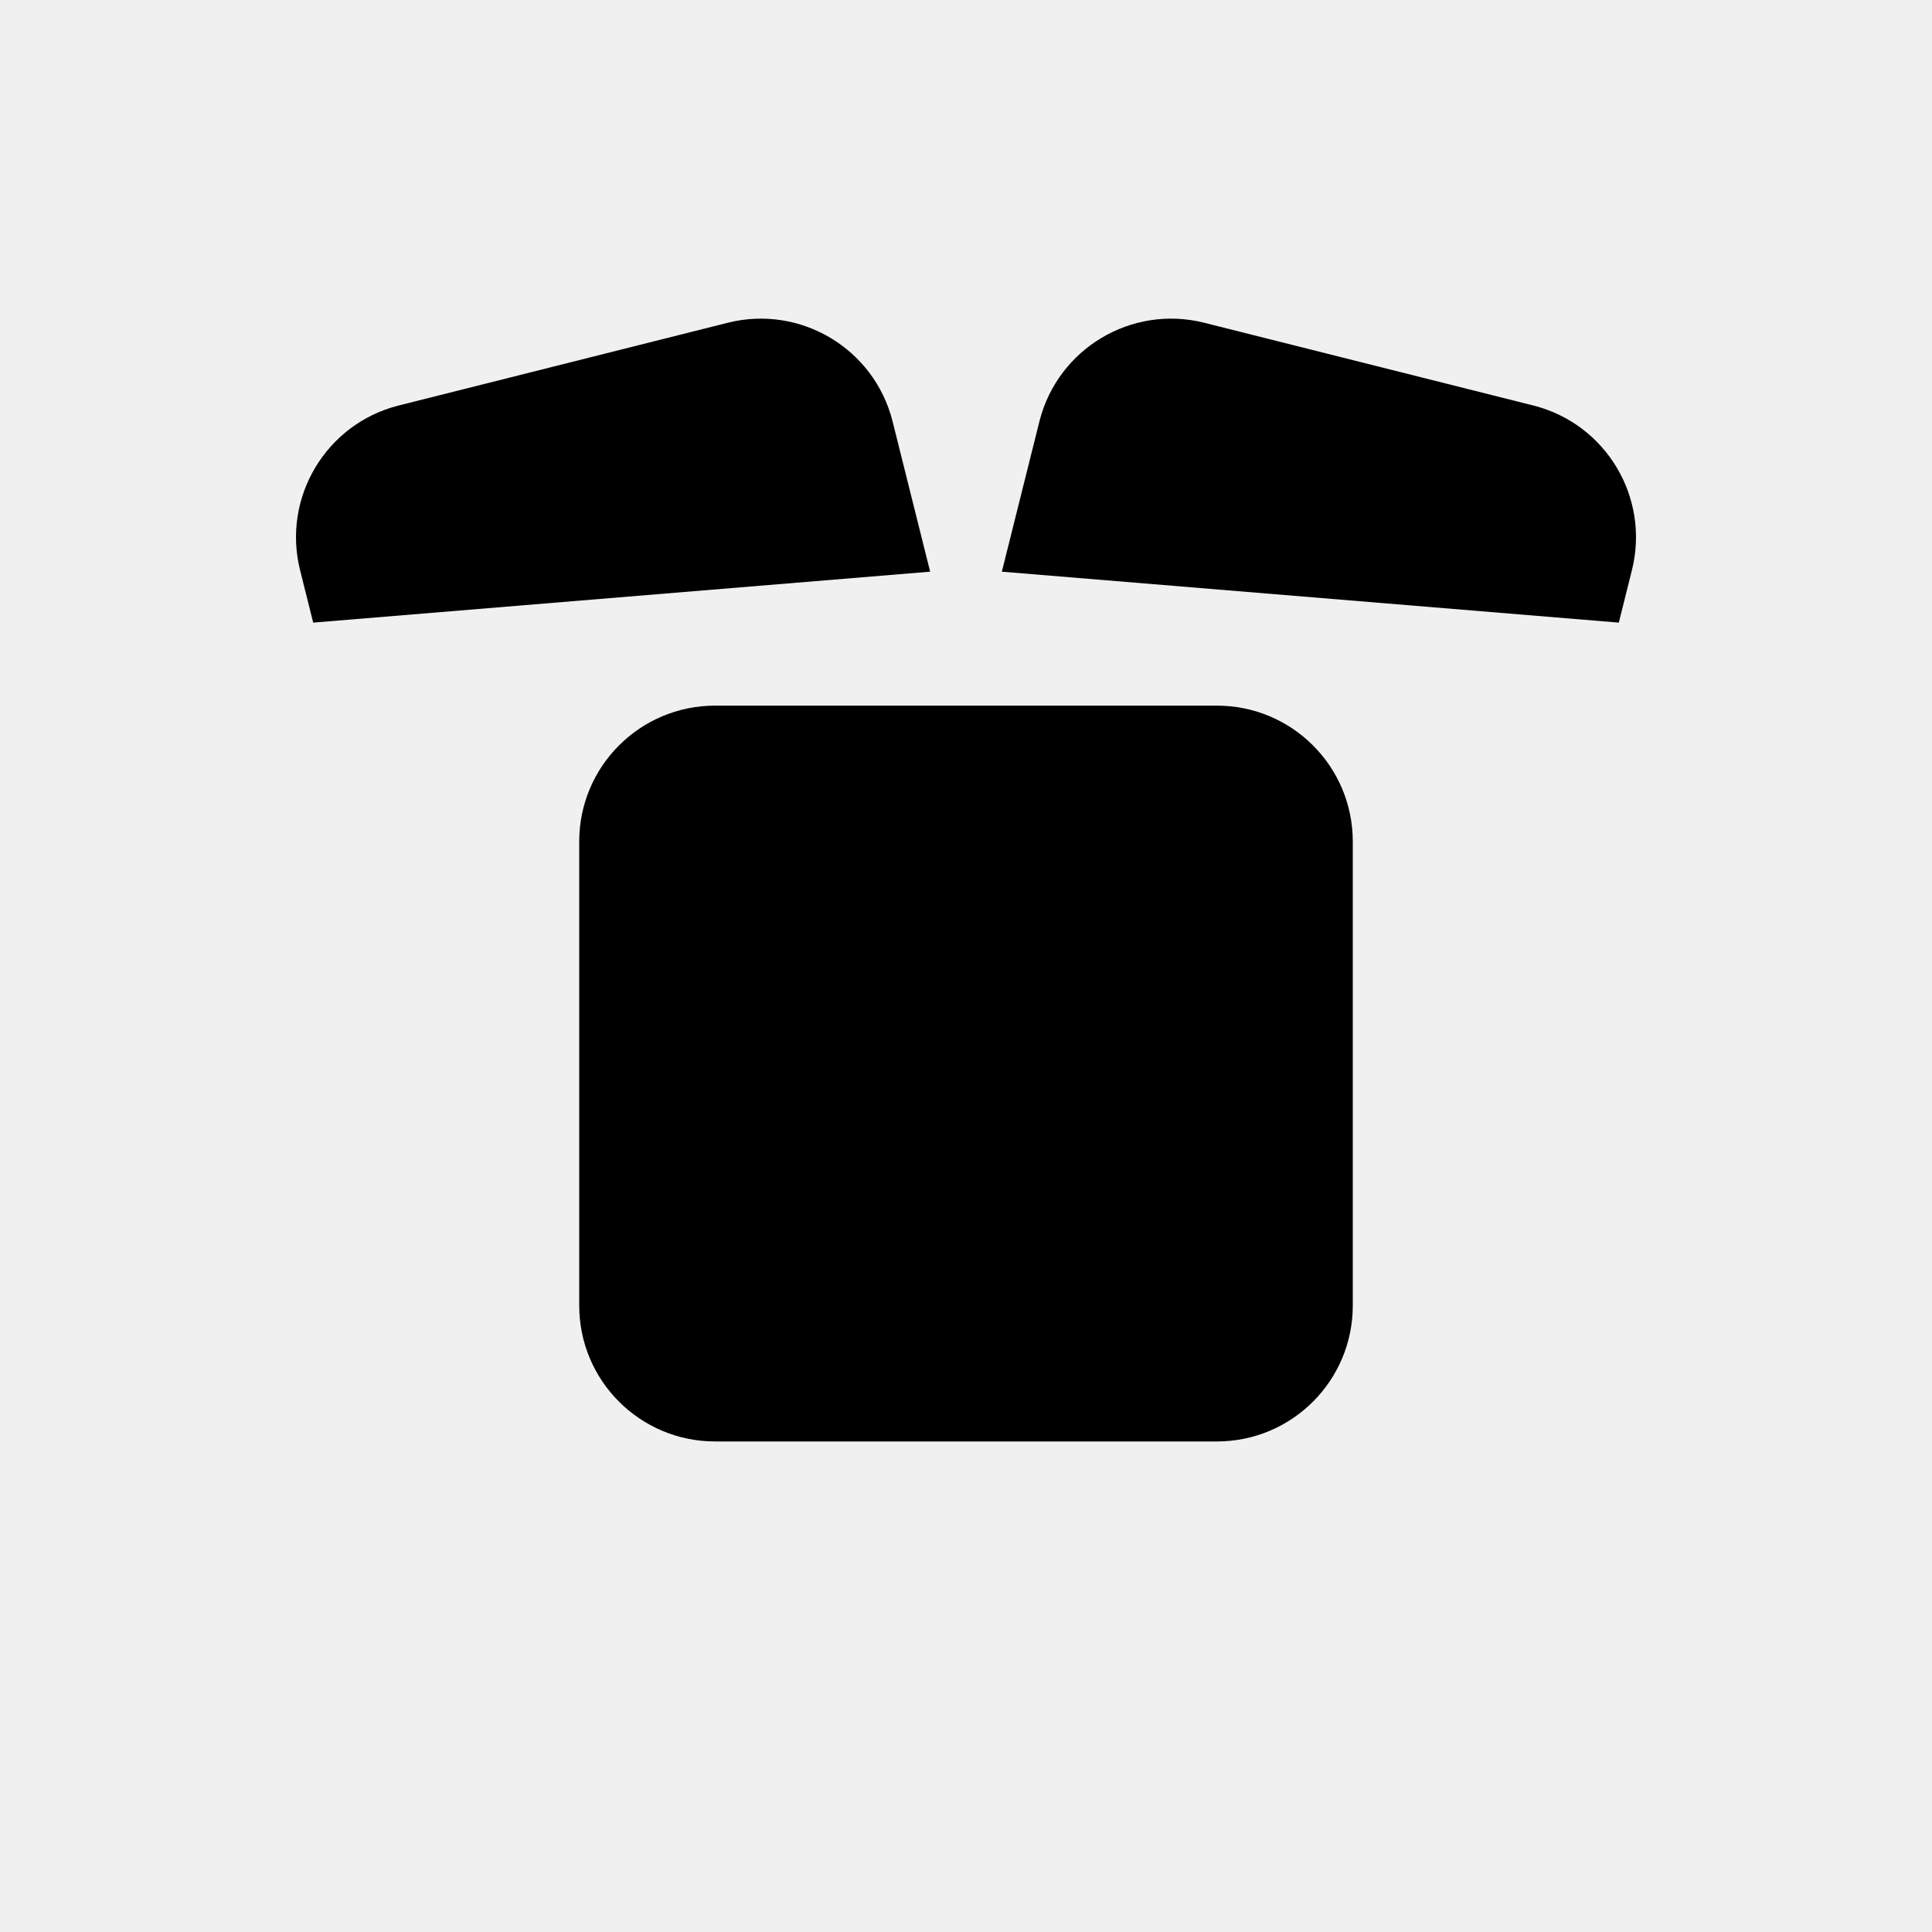
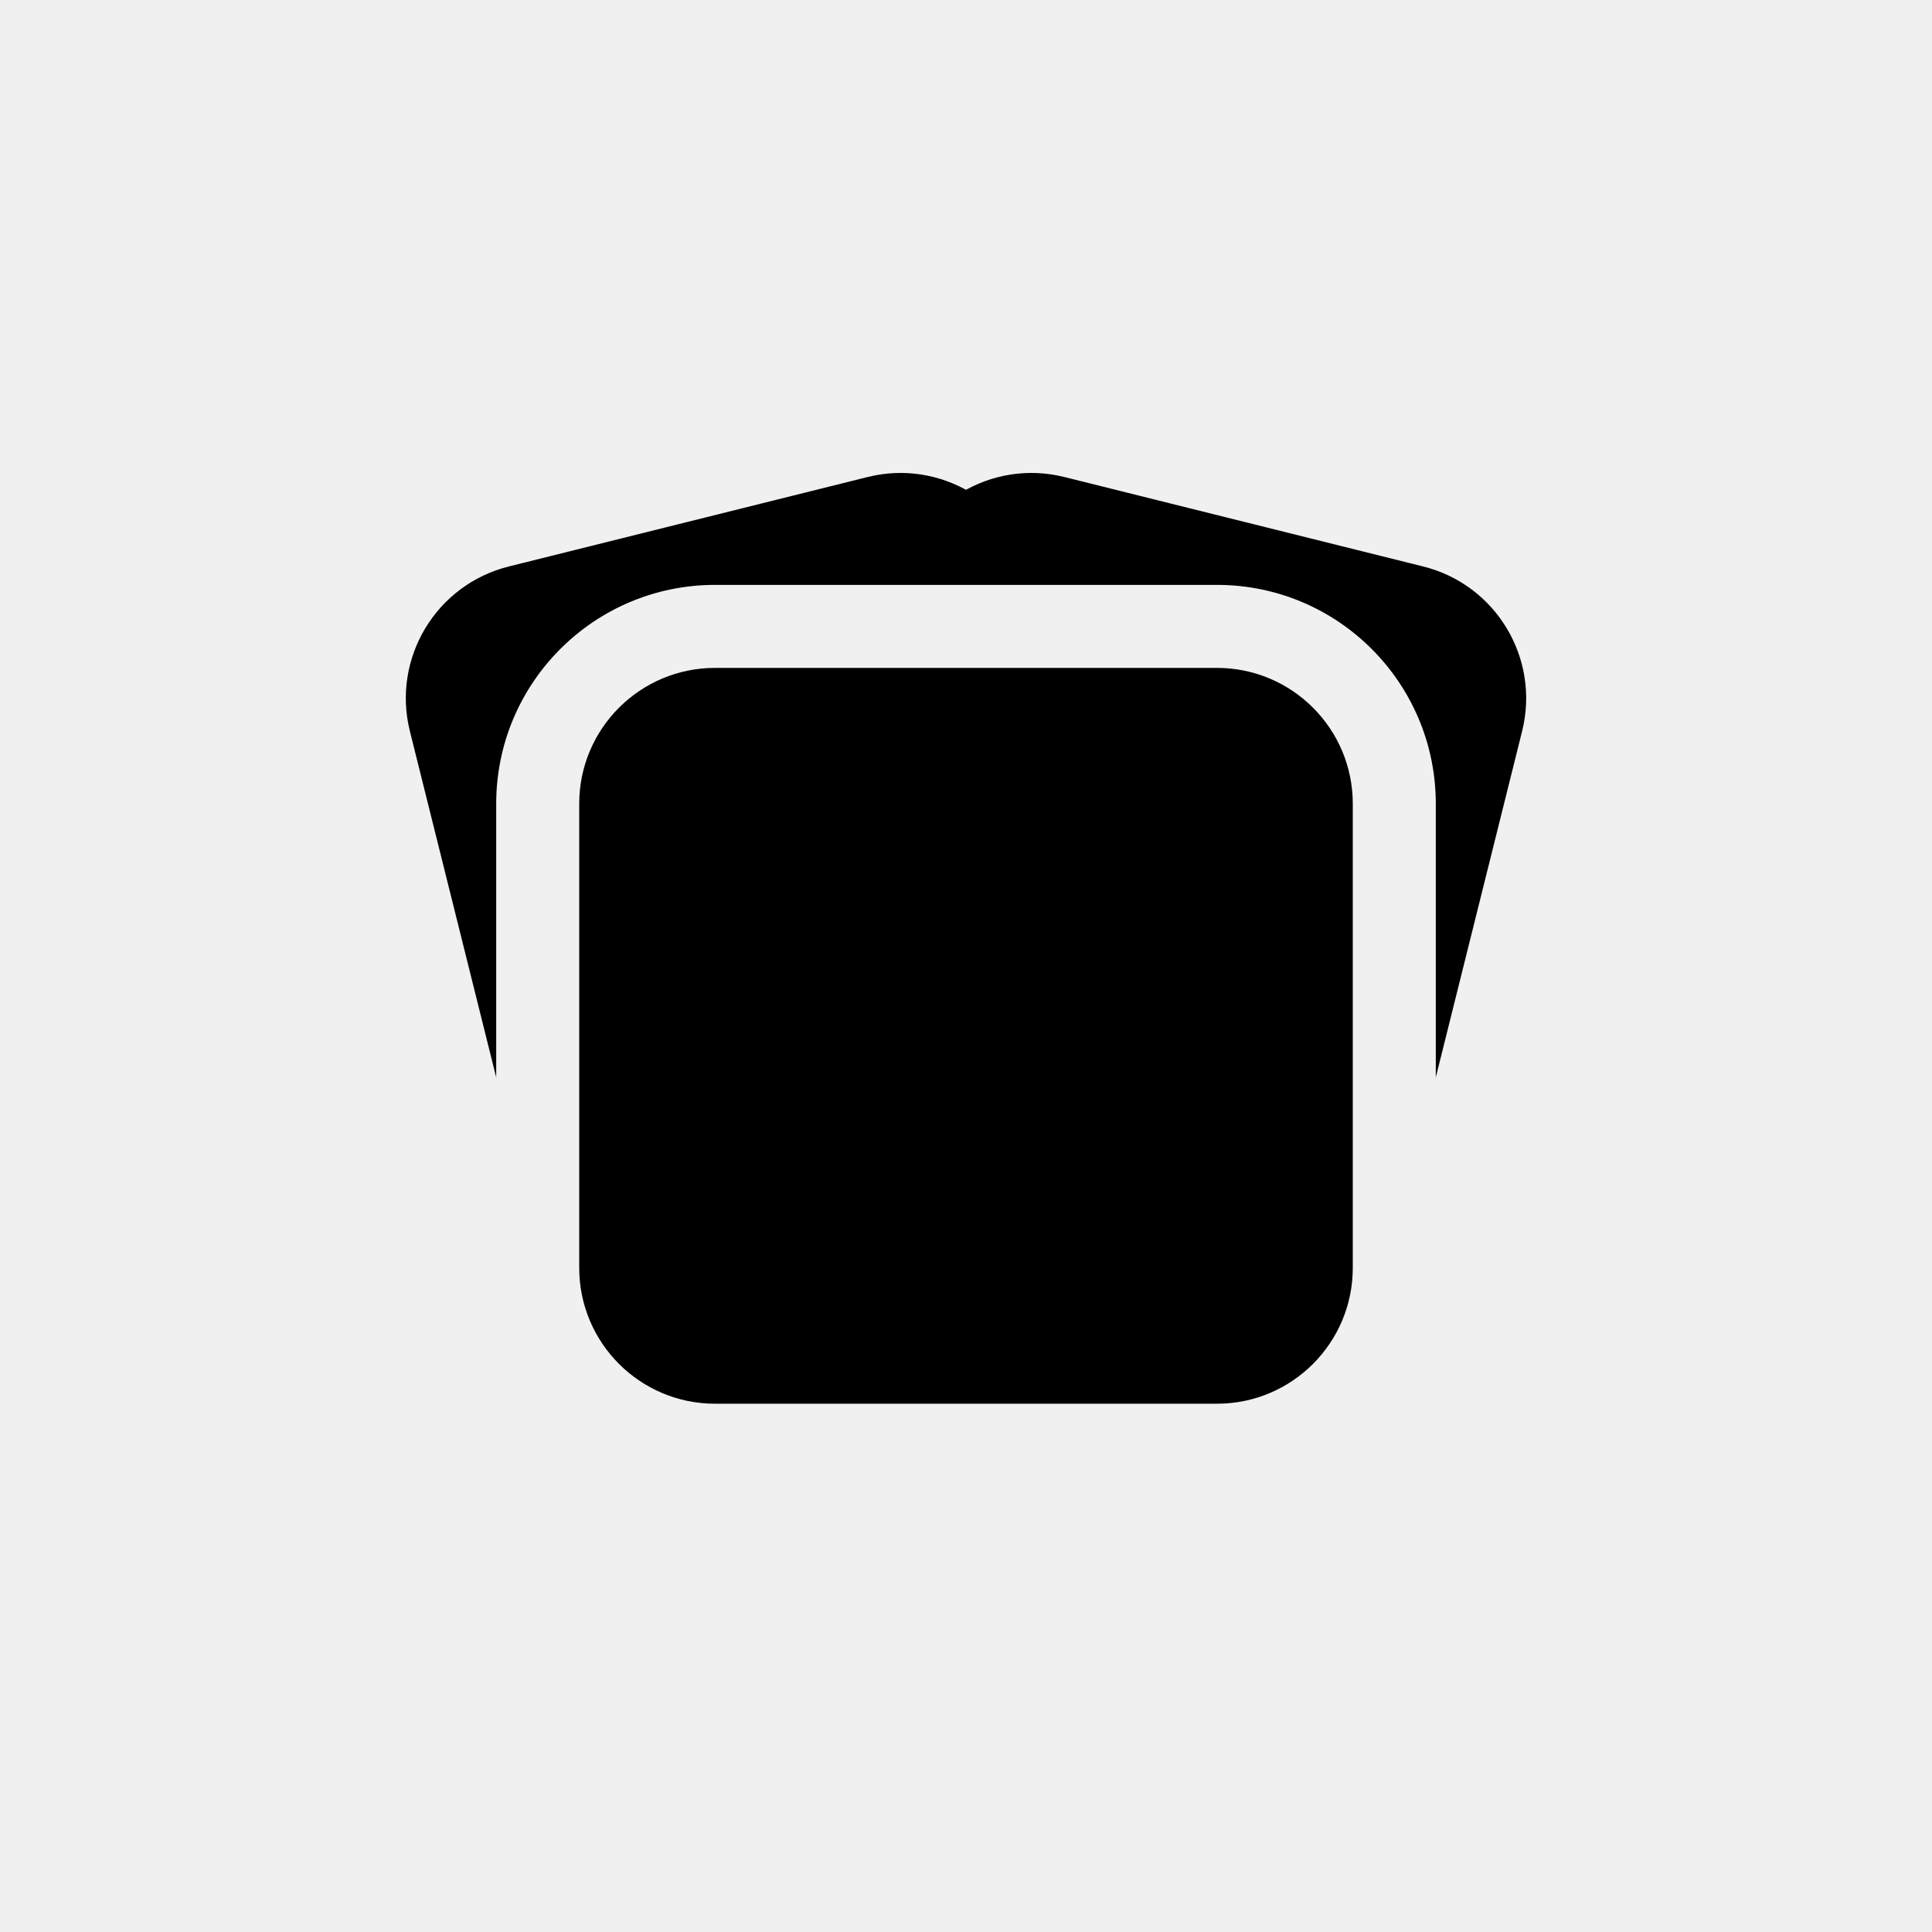
<svg xmlns="http://www.w3.org/2000/svg" viewBox="0 0 1024 1024">
+   <defs>
+     <mask id="front-photo-cutout">
+       <rect width="1024" height="1024" fill="white" />
+       <rect x="263" y="310" width="498" height="478" rx="116" fill="black" />
+     </mask>
+   </defs>
  <g fill="currentColor">
-     <path d="M166 330l-7-28a72 72 0 0 1 52-87l175-44a72 72 0 0 1 87 52l20 80z" />
-     <path d="M531 303l20-80a72 72 0 0 1 87-52l175 44a72 72 0 0 1 52 87l-7 28z" />
-     <rect x="307" y="374" width="410" height="390" rx="72" />
+     <g mask="url(#front-photo-cutout)">
+       <rect x="248" y="270" width="340" height="440" rx="72" transform="rotate(-14 418 490)" />
+       <rect x="436" y="270" width="340" height="440" rx="72" transform="rotate(14 606 490)" />
+     </g>
+     <rect x="307" y="354" width="410" height="390" rx="72" />
  </g>
</svg>
